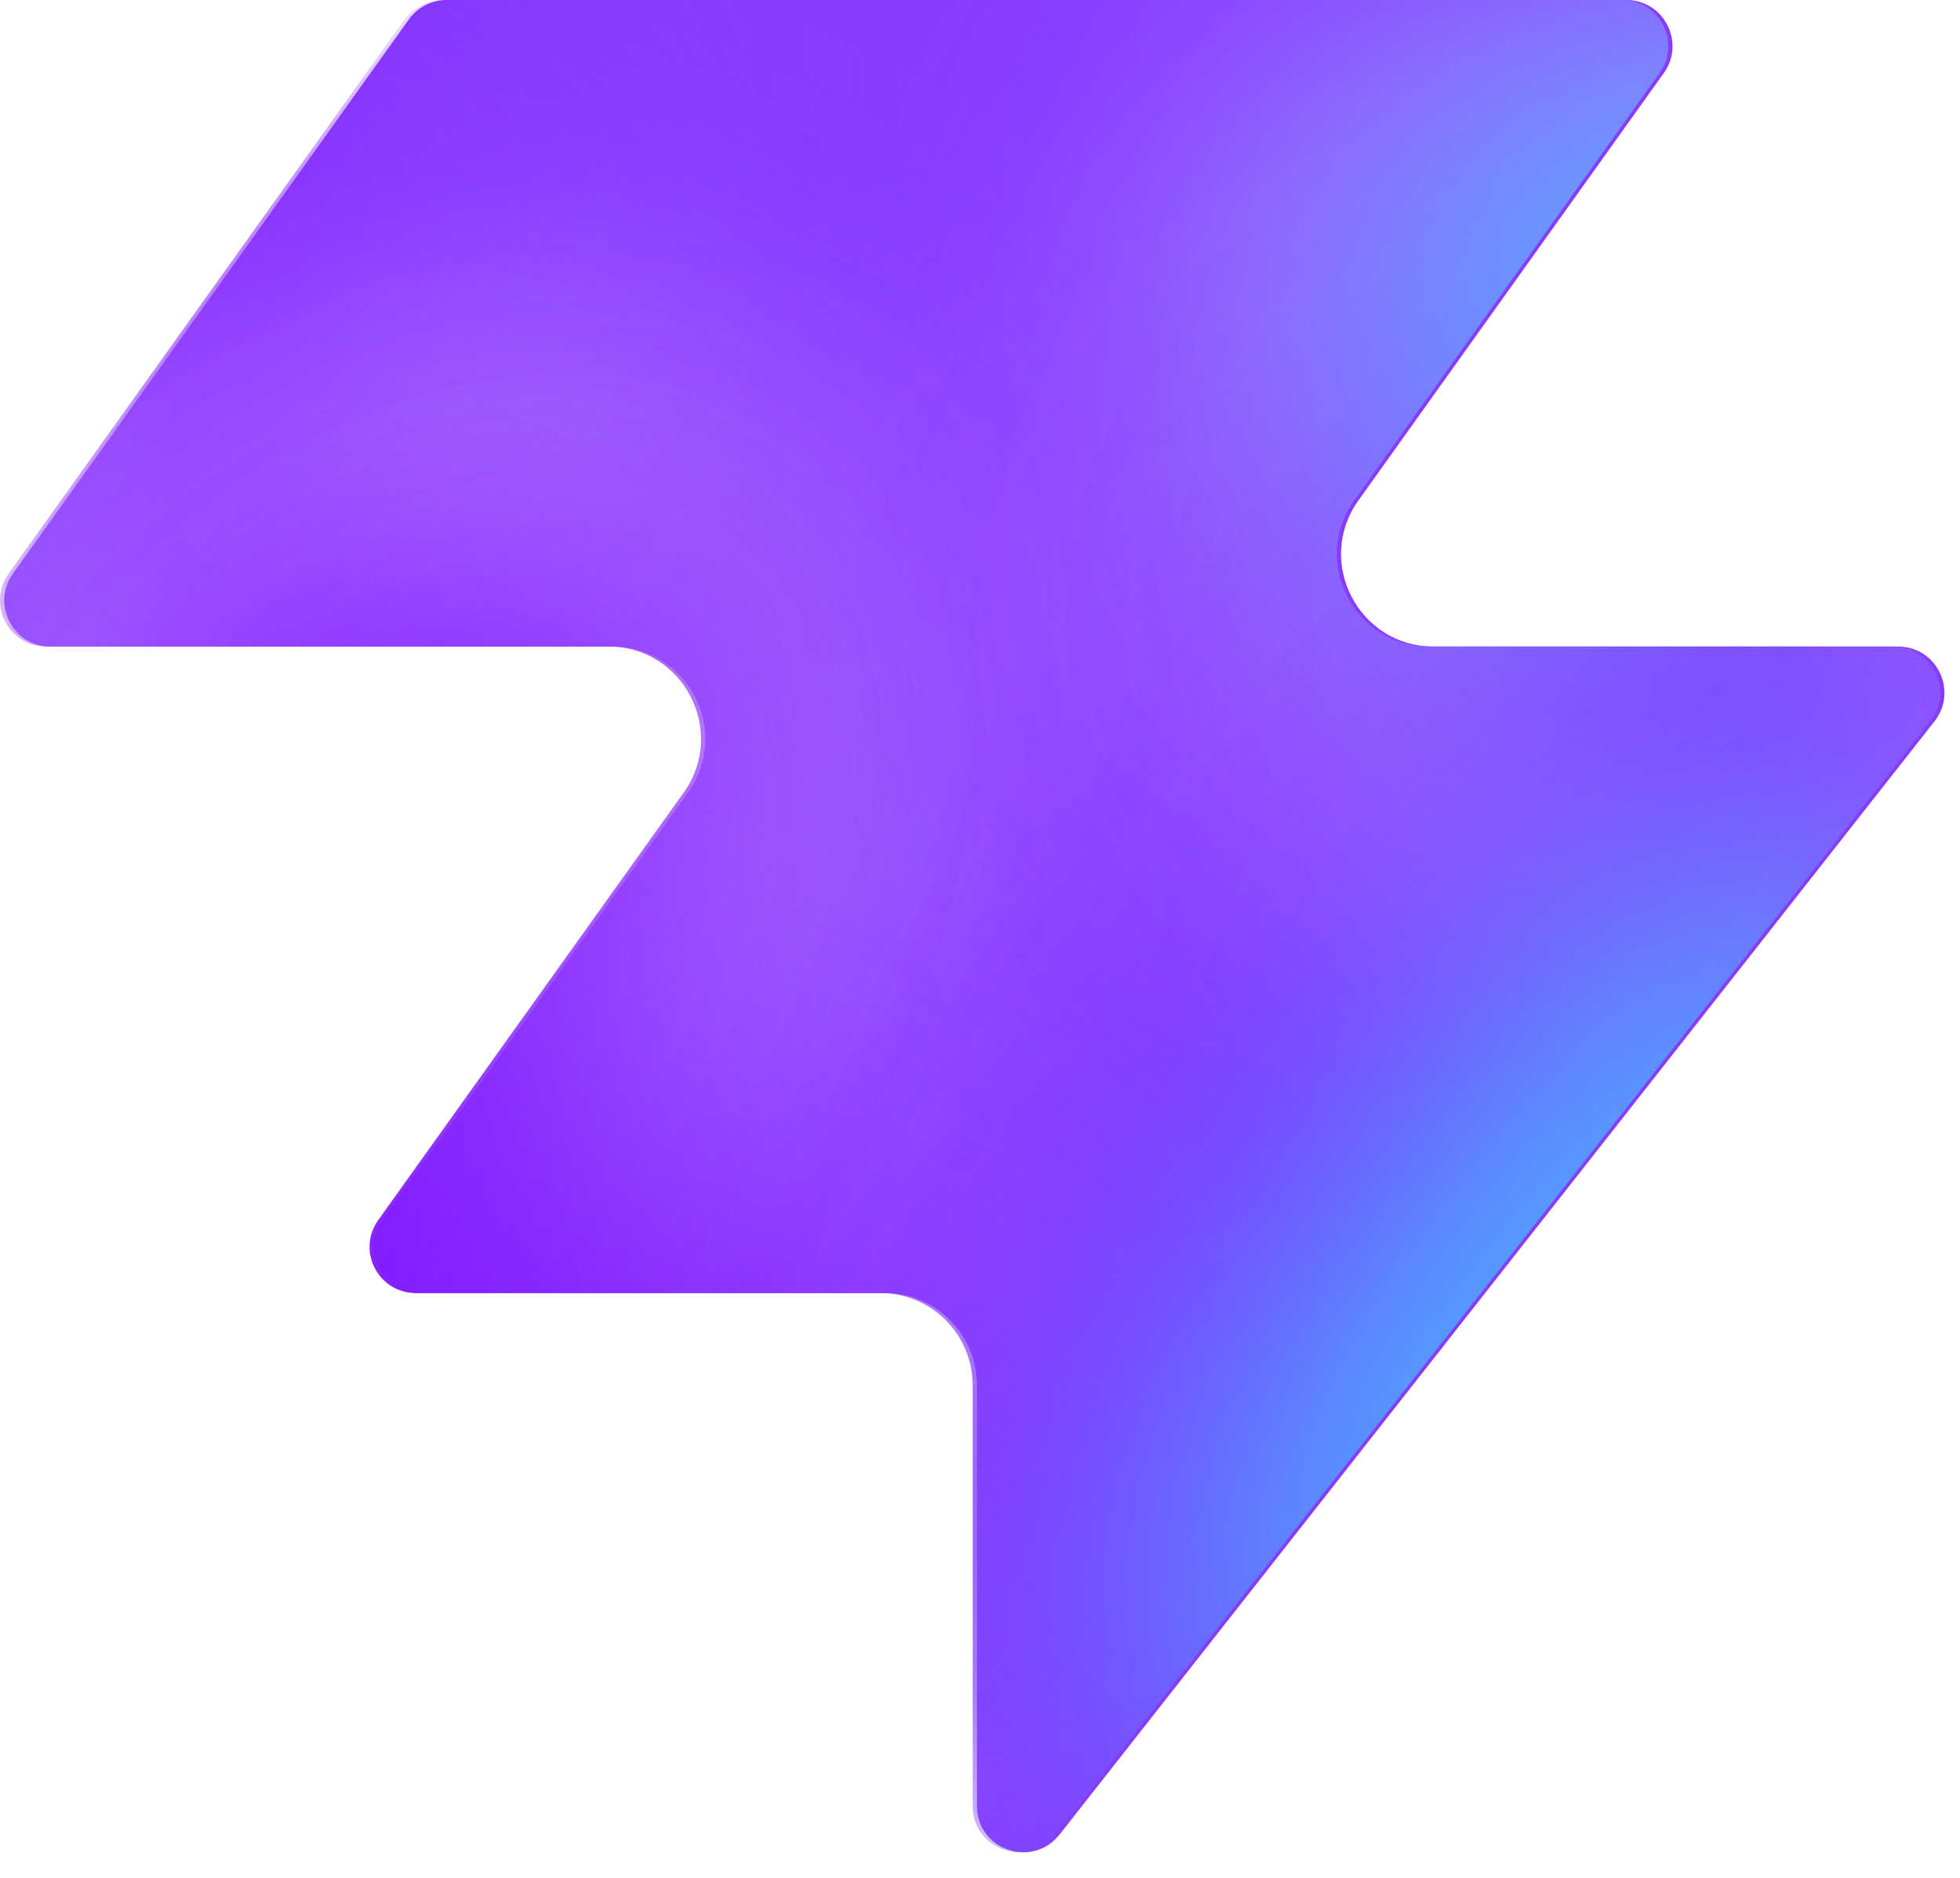
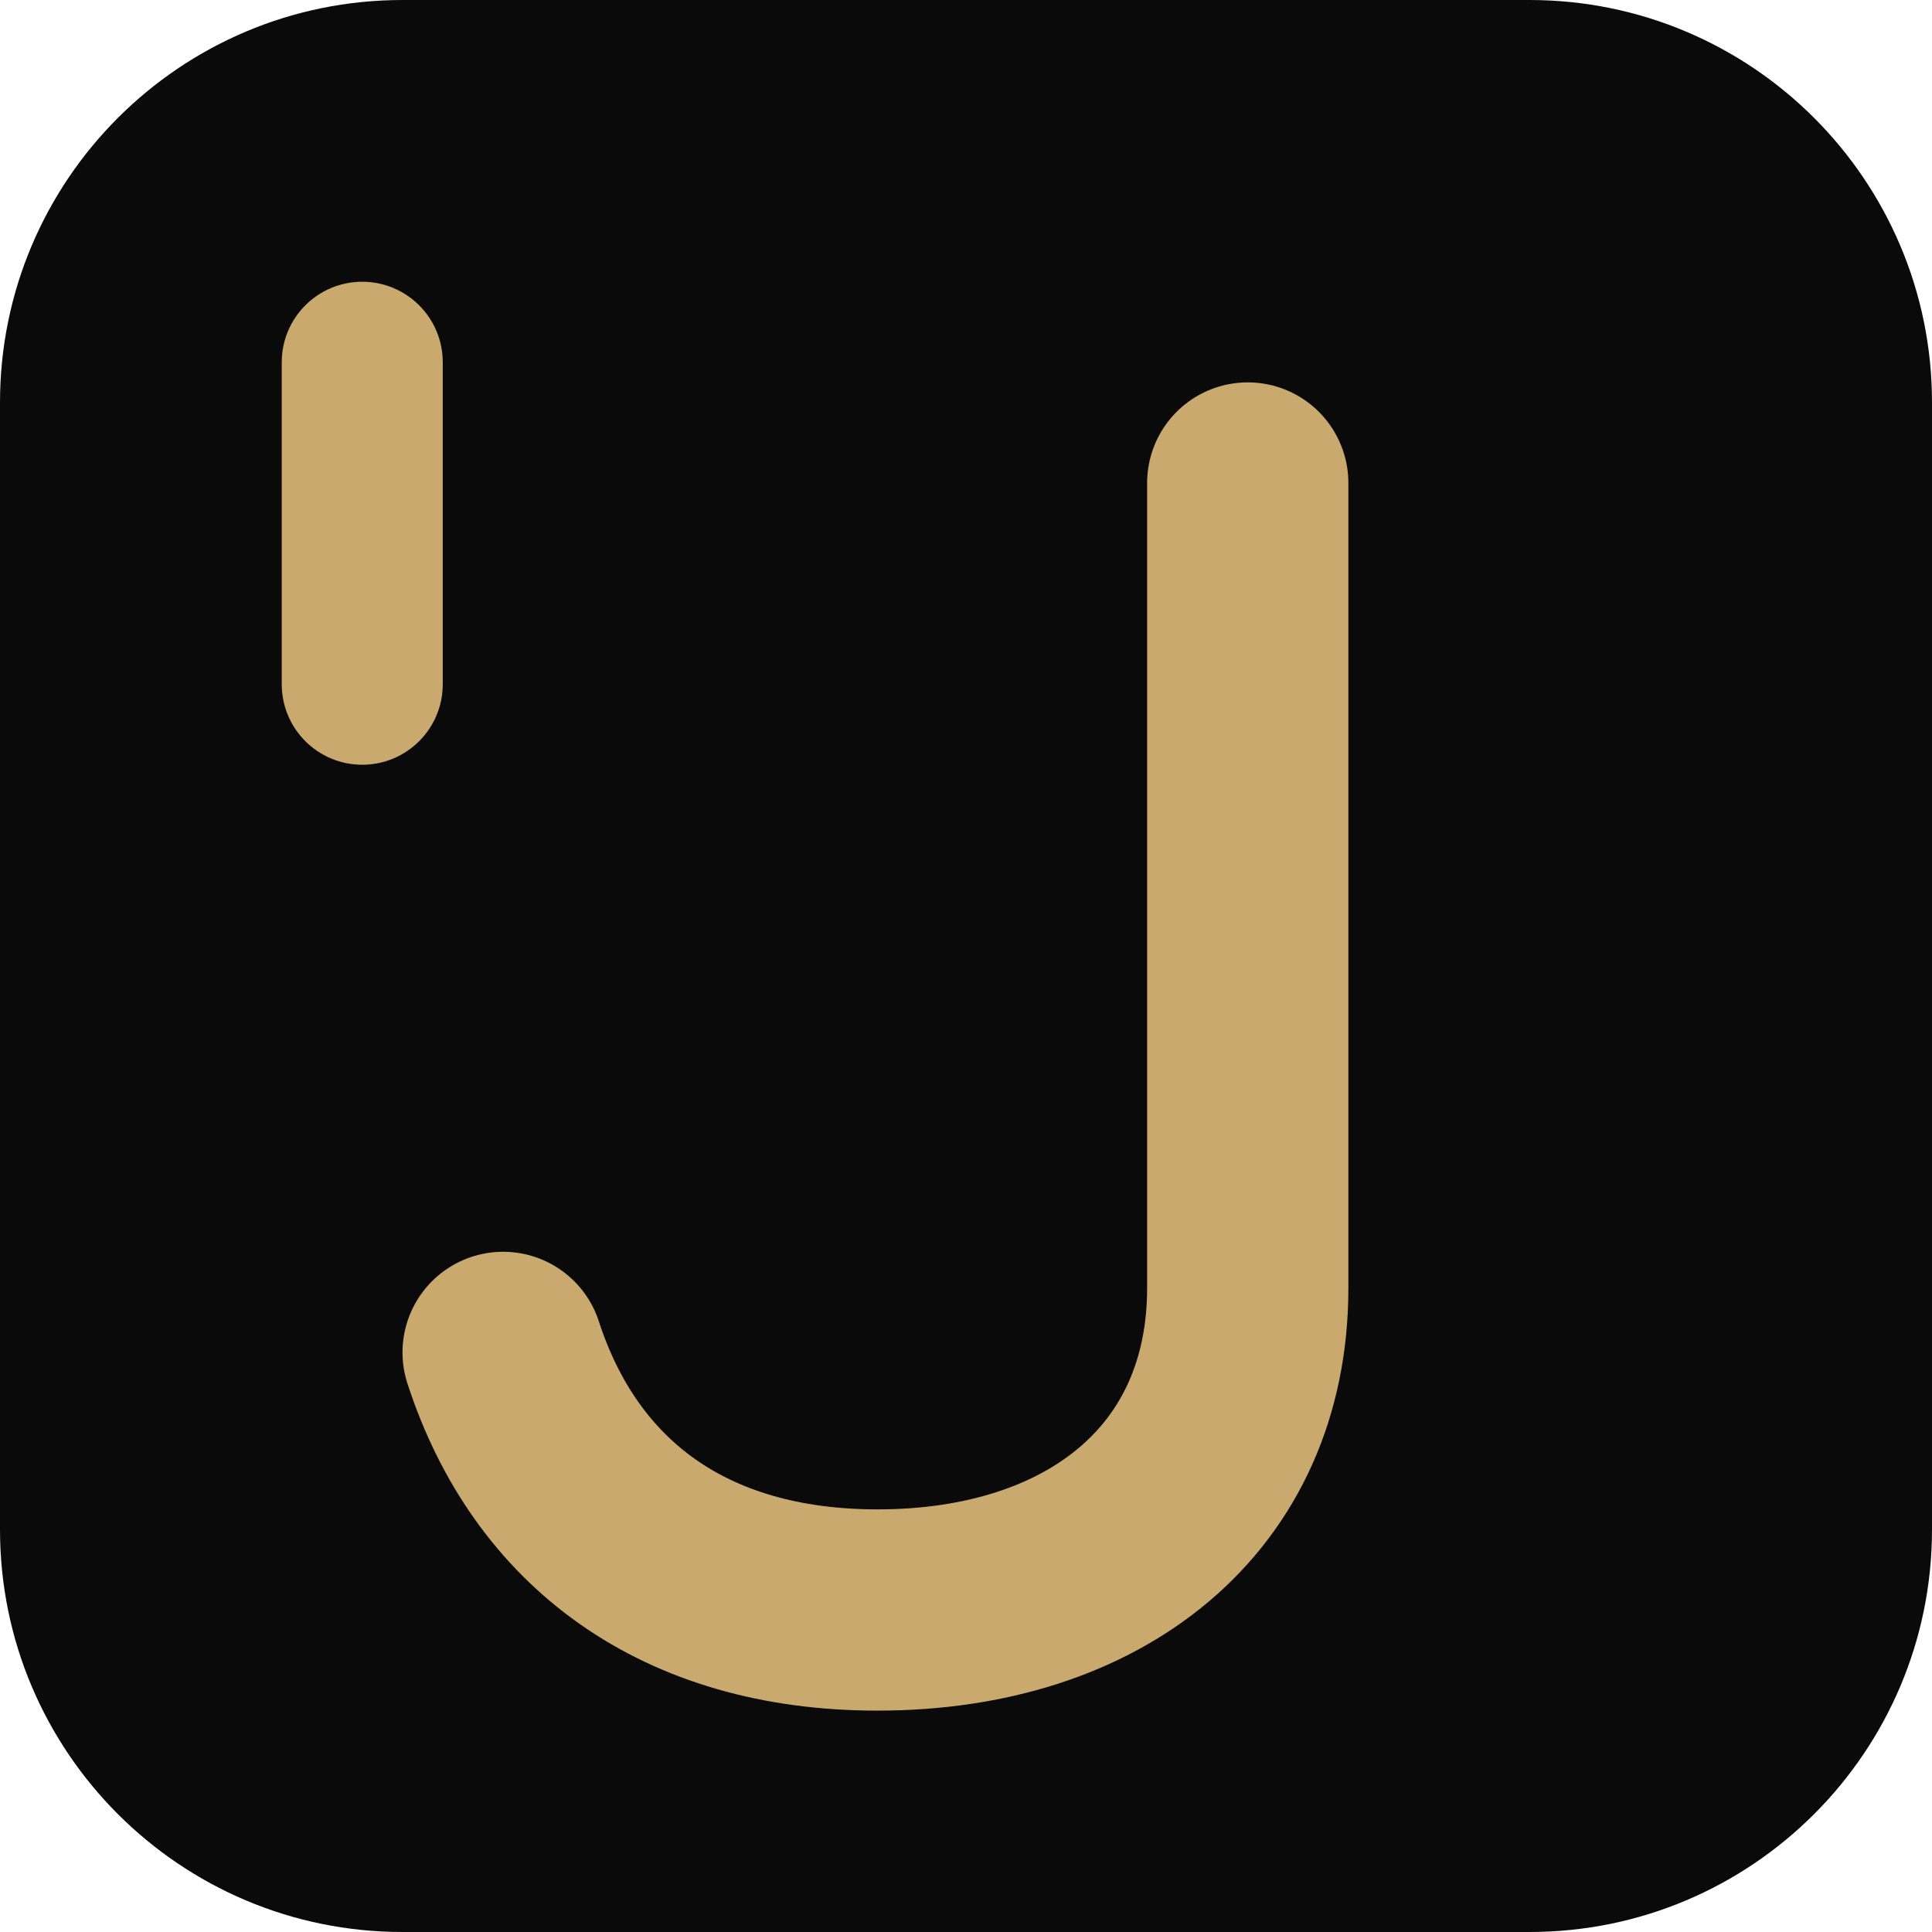
- <svg xmlns="http://www.w3.org/2000/svg" width="48" height="46" fill="none" viewBox="0 0 48 46">
-   <path fill="#863bff" d="M25.946 44.938c-.664.845-2.021.375-2.021-.698V33.937a2.26 2.26 0 0 0-2.262-2.262H10.287c-.92 0-1.456-1.04-.92-1.788l7.48-10.471c1.07-1.497 0-3.578-1.842-3.578H1.237c-.92 0-1.456-1.04-.92-1.788L10.013.474c.214-.297.556-.474.92-.474h28.894c.92 0 1.456 1.04.92 1.788l-7.48 10.471c-1.07 1.498 0 3.579 1.842 3.579h11.377c.943 0 1.473 1.088.89 1.83L25.947 44.94z" style="fill:#863bff;fill:color(display-p3 .525 .23 1);fill-opacity:1" />
-   <mask id="a" width="48" height="46" x="0" y="0" maskUnits="userSpaceOnUse" style="mask-type:alpha">
-     <path fill="#000" d="M25.842 44.938c-.664.844-2.021.375-2.021-.698V33.937a2.26 2.26 0 0 0-2.262-2.262H10.183c-.92 0-1.456-1.04-.92-1.788l7.48-10.471c1.07-1.498 0-3.579-1.842-3.579H1.133c-.92 0-1.456-1.04-.92-1.787L9.91.473c.214-.297.556-.474.92-.474h28.894c.92 0 1.456 1.04.92 1.788l-7.48 10.471c-1.07 1.498 0 3.578 1.842 3.578h11.377c.943 0 1.473 1.088.89 1.832L25.843 44.94z" style="fill:#000;fill-opacity:1" />
-   </mask>
-   <g mask="url(#a)">
-     <g filter="url(#b)">
-       <ellipse cx="5.508" cy="14.704" fill="#ede6ff" rx="5.508" ry="14.704" style="fill:#ede6ff;fill:color(display-p3 .927 .903 1);fill-opacity:1" transform="matrix(.00324 1 1 -.00324 -4.47 31.516)" />
-     </g>
-     <g filter="url(#c)">
-       <ellipse cx="10.399" cy="29.851" fill="#ede6ff" rx="10.399" ry="29.851" style="fill:#ede6ff;fill:color(display-p3 .927 .903 1);fill-opacity:1" transform="matrix(.00324 1 1 -.00324 -39.328 7.883)" />
-     </g>
-     <g filter="url(#d)">
-       <ellipse cx="5.508" cy="30.487" fill="#7e14ff" rx="5.508" ry="30.487" style="fill:#7e14ff;fill:color(display-p3 .492 .077 1);fill-opacity:1" transform="rotate(89.814 -25.913 -14.639)scale(1 -1)" />
-     </g>
-     <g filter="url(#e)">
-       <ellipse cx="5.508" cy="30.599" fill="#7e14ff" rx="5.508" ry="30.599" style="fill:#7e14ff;fill:color(display-p3 .492 .077 1);fill-opacity:1" transform="rotate(89.814 -32.644 -3.334)scale(1 -1)" />
-     </g>
-     <g filter="url(#f)">
-       <ellipse cx="5.508" cy="30.599" fill="#7e14ff" rx="5.508" ry="30.599" style="fill:#7e14ff;fill:color(display-p3 .492 .077 1);fill-opacity:1" transform="matrix(.00324 1 1 -.00324 -34.34 30.47)" />
-     </g>
-     <g filter="url(#g)">
-       <ellipse cx="14.072" cy="22.078" fill="#ede6ff" rx="14.072" ry="22.078" style="fill:#ede6ff;fill:color(display-p3 .927 .903 1);fill-opacity:1" transform="rotate(93.35 24.506 48.493)scale(-1 1)" />
-     </g>
-     <g filter="url(#h)">
-       <ellipse cx="3.47" cy="21.501" fill="#7e14ff" rx="3.47" ry="21.501" style="fill:#7e14ff;fill:color(display-p3 .492 .077 1);fill-opacity:1" transform="rotate(89.009 28.708 47.59)scale(-1 1)" />
-     </g>
-     <g filter="url(#i)">
-       <ellipse cx="3.47" cy="21.501" fill="#7e14ff" rx="3.47" ry="21.501" style="fill:#7e14ff;fill:color(display-p3 .492 .077 1);fill-opacity:1" transform="rotate(89.009 28.708 47.59)scale(-1 1)" />
-     </g>
-     <g filter="url(#j)">
-       <ellipse cx=".387" cy="8.972" fill="#7e14ff" rx="4.407" ry="29.108" style="fill:#7e14ff;fill:color(display-p3 .492 .077 1);fill-opacity:1" transform="rotate(39.51 .387 8.972)" />
-     </g>
-     <g filter="url(#k)">
-       <ellipse cx="47.523" cy="-6.092" fill="#7e14ff" rx="4.407" ry="29.108" style="fill:#7e14ff;fill:color(display-p3 .492 .077 1);fill-opacity:1" transform="rotate(37.892 47.523 -6.092)" />
-     </g>
-     <g filter="url(#l)">
-       <ellipse cx="41.412" cy="6.333" fill="#47bfff" rx="5.971" ry="9.665" style="fill:#47bfff;fill:color(display-p3 .28 .748 1);fill-opacity:1" transform="rotate(37.892 41.412 6.333)" />
-     </g>
-     <g filter="url(#m)">
-       <ellipse cx="-1.879" cy="38.332" fill="#7e14ff" rx="4.407" ry="29.108" style="fill:#7e14ff;fill:color(display-p3 .492 .077 1);fill-opacity:1" transform="rotate(37.892 -1.88 38.332)" />
-     </g>
-     <g filter="url(#n)">
-       <ellipse cx="-1.879" cy="38.332" fill="#7e14ff" rx="4.407" ry="29.108" style="fill:#7e14ff;fill:color(display-p3 .492 .077 1);fill-opacity:1" transform="rotate(37.892 -1.88 38.332)" />
-     </g>
-     <g filter="url(#o)">
-       <ellipse cx="35.651" cy="29.907" fill="#7e14ff" rx="4.407" ry="29.108" style="fill:#7e14ff;fill:color(display-p3 .492 .077 1);fill-opacity:1" transform="rotate(37.892 35.651 29.907)" />
-     </g>
-     <g filter="url(#p)">
-       <ellipse cx="38.418" cy="32.4" fill="#47bfff" rx="5.971" ry="15.297" style="fill:#47bfff;fill:color(display-p3 .28 .748 1);fill-opacity:1" transform="rotate(37.892 38.418 32.4)" />
-     </g>
-   </g>
-   <defs>
-     <filter id="b" width="60.045" height="41.654" x="-19.77" y="16.149" color-interpolation-filters="sRGB" filterUnits="userSpaceOnUse">
-       <feFlood flood-opacity="0" result="BackgroundImageFix" />
-       <feBlend in="SourceGraphic" in2="BackgroundImageFix" result="shape" />
-       <feGaussianBlur result="effect1_foregroundBlur_2002_17158" stdDeviation="7.659" />
-     </filter>
-     <filter id="c" width="90.34" height="51.437" x="-54.613" y="-7.533" color-interpolation-filters="sRGB" filterUnits="userSpaceOnUse">
-       <feFlood flood-opacity="0" result="BackgroundImageFix" />
-       <feBlend in="SourceGraphic" in2="BackgroundImageFix" result="shape" />
-       <feGaussianBlur result="effect1_foregroundBlur_2002_17158" stdDeviation="7.659" />
-     </filter>
-     <filter id="d" width="79.355" height="29.4" x="-49.64" y="2.03" color-interpolation-filters="sRGB" filterUnits="userSpaceOnUse">
-       <feFlood flood-opacity="0" result="BackgroundImageFix" />
-       <feBlend in="SourceGraphic" in2="BackgroundImageFix" result="shape" />
-       <feGaussianBlur result="effect1_foregroundBlur_2002_17158" stdDeviation="4.596" />
-     </filter>
-     <filter id="e" width="79.579" height="29.4" x="-45.045" y="20.029" color-interpolation-filters="sRGB" filterUnits="userSpaceOnUse">
-       <feFlood flood-opacity="0" result="BackgroundImageFix" />
-       <feBlend in="SourceGraphic" in2="BackgroundImageFix" result="shape" />
-       <feGaussianBlur result="effect1_foregroundBlur_2002_17158" stdDeviation="4.596" />
-     </filter>
-     <filter id="f" width="79.579" height="29.4" x="-43.513" y="21.178" color-interpolation-filters="sRGB" filterUnits="userSpaceOnUse">
-       <feFlood flood-opacity="0" result="BackgroundImageFix" />
-       <feBlend in="SourceGraphic" in2="BackgroundImageFix" result="shape" />
-       <feGaussianBlur result="effect1_foregroundBlur_2002_17158" stdDeviation="4.596" />
-     </filter>
-     <filter id="g" width="74.749" height="58.852" x="15.756" y="-17.901" color-interpolation-filters="sRGB" filterUnits="userSpaceOnUse">
-       <feFlood flood-opacity="0" result="BackgroundImageFix" />
-       <feBlend in="SourceGraphic" in2="BackgroundImageFix" result="shape" />
-       <feGaussianBlur result="effect1_foregroundBlur_2002_17158" stdDeviation="7.659" />
-     </filter>
-     <filter id="h" width="61.377" height="25.362" x="23.548" y="2.284" color-interpolation-filters="sRGB" filterUnits="userSpaceOnUse">
-       <feFlood flood-opacity="0" result="BackgroundImageFix" />
-       <feBlend in="SourceGraphic" in2="BackgroundImageFix" result="shape" />
-       <feGaussianBlur result="effect1_foregroundBlur_2002_17158" stdDeviation="4.596" />
-     </filter>
-     <filter id="i" width="61.377" height="25.362" x="23.548" y="2.284" color-interpolation-filters="sRGB" filterUnits="userSpaceOnUse">
-       <feFlood flood-opacity="0" result="BackgroundImageFix" />
-       <feBlend in="SourceGraphic" in2="BackgroundImageFix" result="shape" />
-       <feGaussianBlur result="effect1_foregroundBlur_2002_17158" stdDeviation="4.596" />
-     </filter>
-     <filter id="j" width="56.045" height="63.649" x="-27.636" y="-22.853" color-interpolation-filters="sRGB" filterUnits="userSpaceOnUse">
-       <feFlood flood-opacity="0" result="BackgroundImageFix" />
-       <feBlend in="SourceGraphic" in2="BackgroundImageFix" result="shape" />
-       <feGaussianBlur result="effect1_foregroundBlur_2002_17158" stdDeviation="4.596" />
-     </filter>
-     <filter id="k" width="54.814" height="64.646" x="20.116" y="-38.415" color-interpolation-filters="sRGB" filterUnits="userSpaceOnUse">
-       <feFlood flood-opacity="0" result="BackgroundImageFix" />
-       <feBlend in="SourceGraphic" in2="BackgroundImageFix" result="shape" />
-       <feGaussianBlur result="effect1_foregroundBlur_2002_17158" stdDeviation="4.596" />
-     </filter>
-     <filter id="l" width="33.541" height="35.313" x="24.641" y="-11.323" color-interpolation-filters="sRGB" filterUnits="userSpaceOnUse">
-       <feFlood flood-opacity="0" result="BackgroundImageFix" />
-       <feBlend in="SourceGraphic" in2="BackgroundImageFix" result="shape" />
-       <feGaussianBlur result="effect1_foregroundBlur_2002_17158" stdDeviation="4.596" />
-     </filter>
-     <filter id="m" width="54.814" height="64.646" x="-29.286" y="6.009" color-interpolation-filters="sRGB" filterUnits="userSpaceOnUse">
-       <feFlood flood-opacity="0" result="BackgroundImageFix" />
-       <feBlend in="SourceGraphic" in2="BackgroundImageFix" result="shape" />
-       <feGaussianBlur result="effect1_foregroundBlur_2002_17158" stdDeviation="4.596" />
-     </filter>
-     <filter id="n" width="54.814" height="64.646" x="-29.286" y="6.009" color-interpolation-filters="sRGB" filterUnits="userSpaceOnUse">
-       <feFlood flood-opacity="0" result="BackgroundImageFix" />
-       <feBlend in="SourceGraphic" in2="BackgroundImageFix" result="shape" />
-       <feGaussianBlur result="effect1_foregroundBlur_2002_17158" stdDeviation="4.596" />
-     </filter>
-     <filter id="o" width="54.814" height="64.646" x="8.244" y="-2.416" color-interpolation-filters="sRGB" filterUnits="userSpaceOnUse">
-       <feFlood flood-opacity="0" result="BackgroundImageFix" />
-       <feBlend in="SourceGraphic" in2="BackgroundImageFix" result="shape" />
-       <feGaussianBlur result="effect1_foregroundBlur_2002_17158" stdDeviation="4.596" />
-     </filter>
-     <filter id="p" width="39.409" height="43.623" x="18.713" y="10.588" color-interpolation-filters="sRGB" filterUnits="userSpaceOnUse">
-       <feFlood flood-opacity="0" result="BackgroundImageFix" />
-       <feBlend in="SourceGraphic" in2="BackgroundImageFix" result="shape" />
-       <feGaussianBlur result="effect1_foregroundBlur_2002_17158" stdDeviation="4.596" />
-     </filter>
-   </defs>
+ <svg xmlns="http://www.w3.org/2000/svg" viewBox="0 0 48 48">
+   <rect width="48" height="48" rx="10" fill="#0a0a0a" />
+   <rect x="7" y="7" width="4" height="12" rx="2" fill="#C9A96E" />
+   <path d="M31 12v20c0 5-3.8 8-9.2 8-4.8 0-8-2.4-9.3-6.4" fill="none" stroke="#C9A96E" stroke-linecap="round" stroke-linejoin="round" stroke-width="5" />
</svg>
